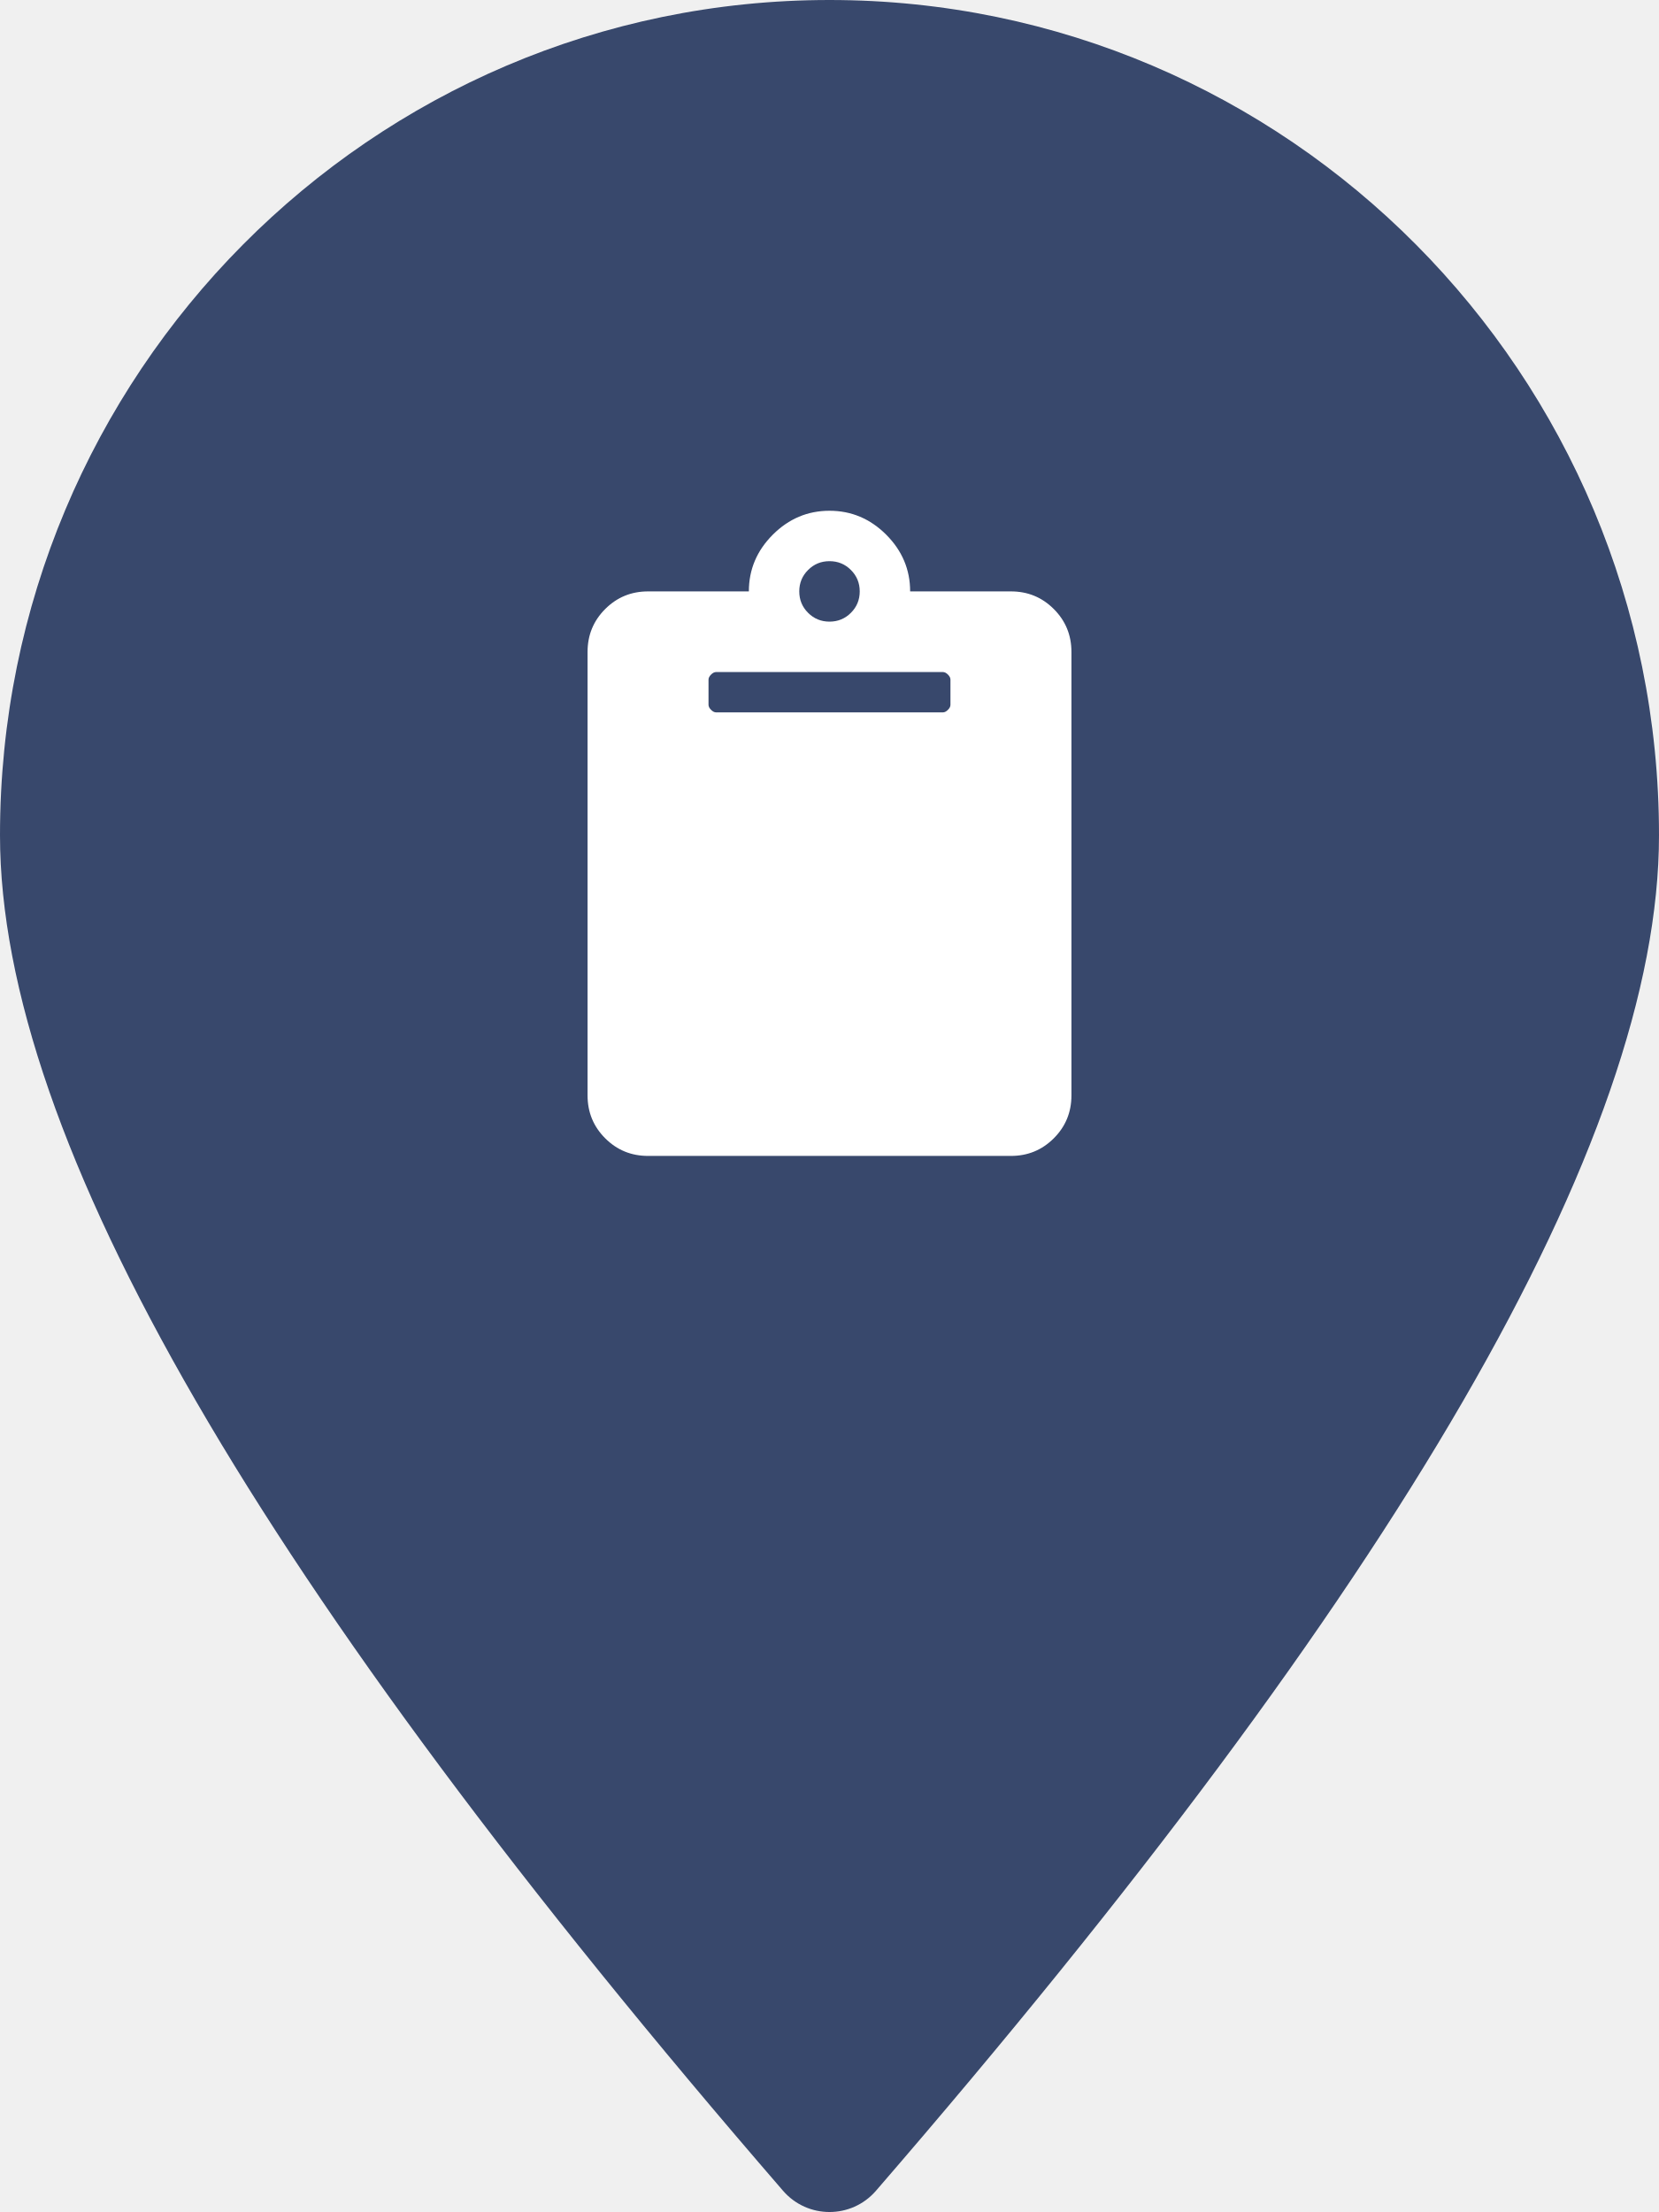
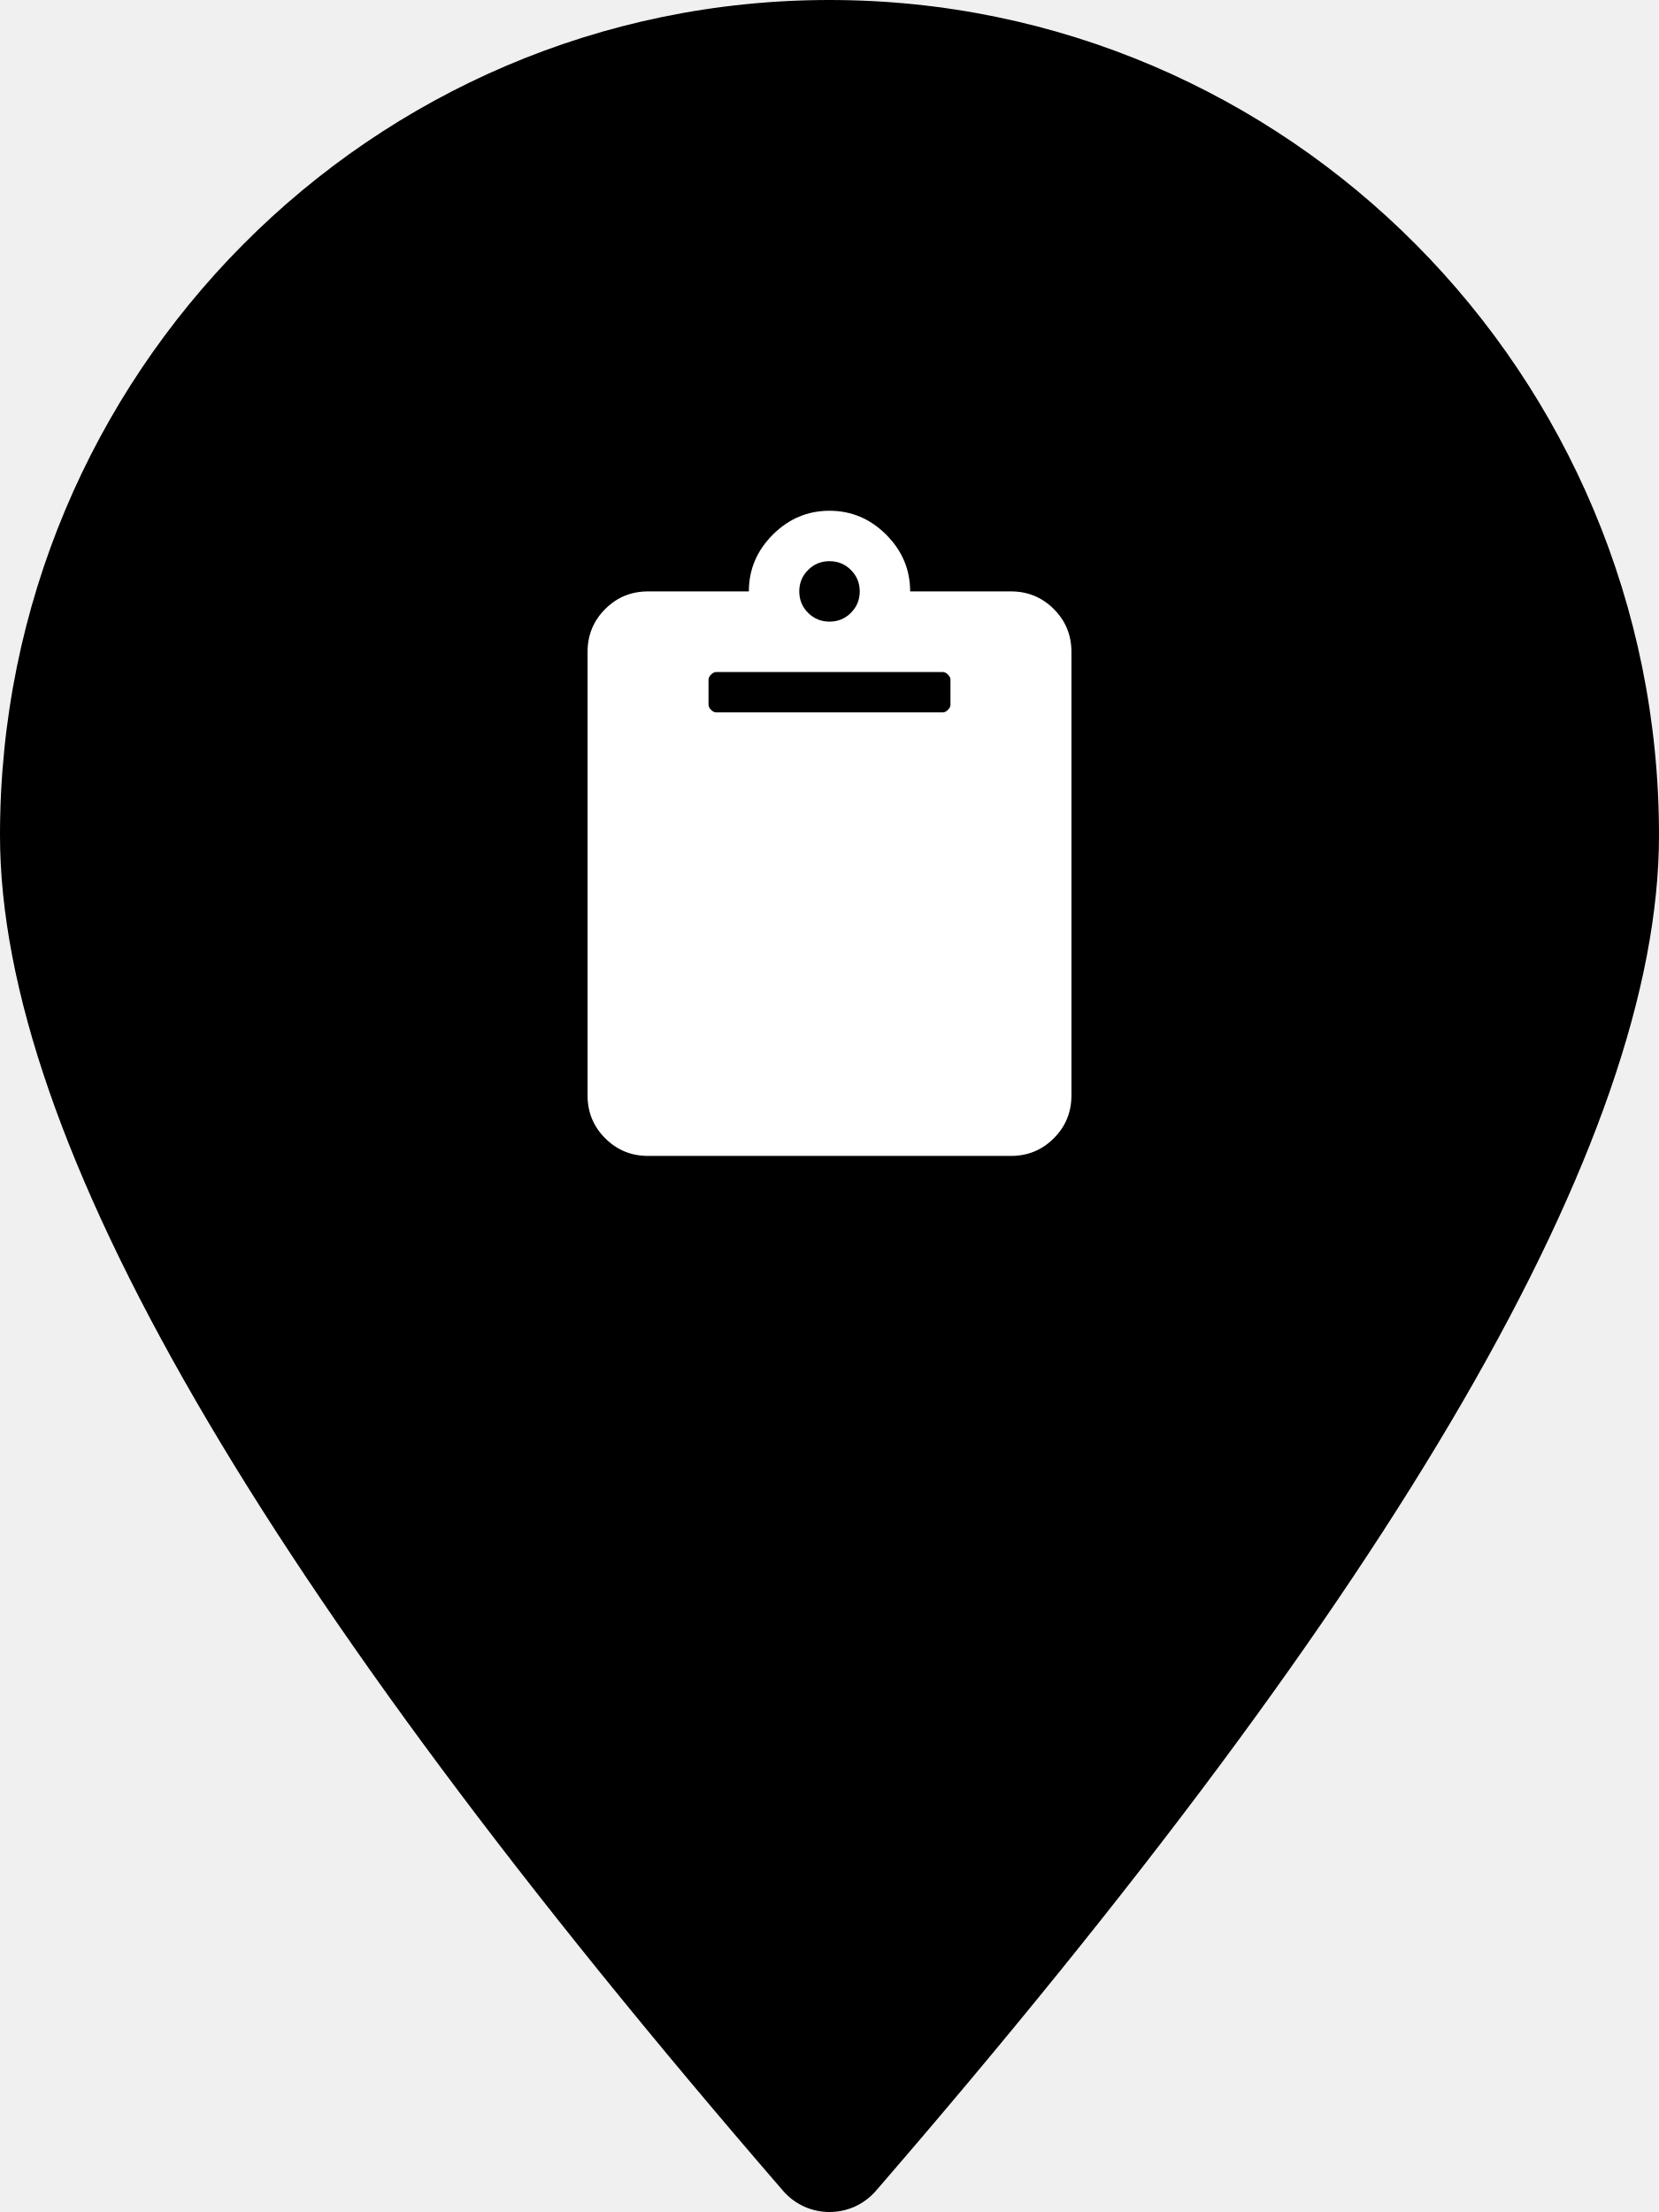
<svg xmlns="http://www.w3.org/2000/svg" width="54px" height="72px" viewBox="0 0 54 72" version="1.1">
  <g id="**Final-designs**" stroke="none" stroke-width="1" fill="none" fill-rule="evenodd">
    <g id="Artboard" transform="translate(-264, -85)" fill-rule="nonzero">
      <g id="Group-10-Copy" transform="translate(264, 85)">
-         <path d="M28.513,71.308 C45.483,51.687 54,37.101 54,27.185 C54,12.175 41.915,0 27,0 C12.085,0 0,12.175 0,27.185 C0,37.101 8.517,51.687 25.487,71.308 C26.285,72.231 27.715,72.231 28.513,71.308 Z" id="Oval-Copy-2" fill="#38486C" />
+         <path d="M28.513,71.308 C45.483,51.687 54,37.101 54,27.185 C54,12.175 41.915,0 27,0 C12.085,0 0,12.175 0,27.185 C0,37.101 8.517,51.687 25.487,71.308 C26.285,72.231 27.715,72.231 28.513,71.308 Z" id="Oval-Copy-2" fill="#000000" />
        <path d="M34.875,21.219 L34.875,35.656 C34.875,36.203 34.684,36.668 34.301,37.051 C33.918,37.434 33.453,37.625 32.906,37.625 L21.094,37.625 C20.547,37.625 20.082,37.434 19.699,37.051 C19.316,36.668 19.125,36.203 19.125,35.656 L19.125,21.219 C19.125,20.672 19.316,20.207 19.699,19.824 C20.082,19.441 20.547,19.25 21.094,19.25 L24.375,19.25 C24.375,18.539 24.635,17.924 25.154,17.404 C25.674,16.885 26.289,16.625 27,16.625 C27.711,16.625 28.326,16.885 28.846,17.404 C29.365,17.924 29.625,18.539 29.625,19.25 L32.906,19.25 C33.453,19.25 33.918,19.441 34.301,19.824 C34.684,20.207 34.875,20.672 34.875,21.219 Z M27,18.266 C26.727,18.266 26.494,18.361 26.303,18.553 C26.111,18.744 26.016,18.977 26.016,19.25 C26.016,19.523 26.111,19.756 26.303,19.947 C26.494,20.139 26.727,20.234 27,20.234 C27.273,20.234 27.506,20.139 27.697,19.947 C27.889,19.756 27.984,19.523 27.984,19.25 C27.984,18.977 27.889,18.744 27.697,18.553 C27.506,18.361 27.273,18.266 27,18.266 Z M30.937,22.941 L30.937,22.121 C30.937,22.066 30.91,22.012 30.855,21.957 C30.801,21.902 30.746,21.875 30.691,21.875 L23.309,21.875 C23.254,21.875 23.199,21.902 23.145,21.957 C23.09,22.012 23.062,22.066 23.062,22.121 L23.062,22.941 C23.062,22.996 23.09,23.051 23.145,23.105 C23.199,23.16 23.254,23.188 23.309,23.188 L30.691,23.188 C30.746,23.188 30.801,23.16 30.855,23.105 C30.91,23.051 30.937,22.996 30.937,22.941 Z" id="c" fill="#FFFFFF" />
      </g>
    </g>
  </g>
</svg>
